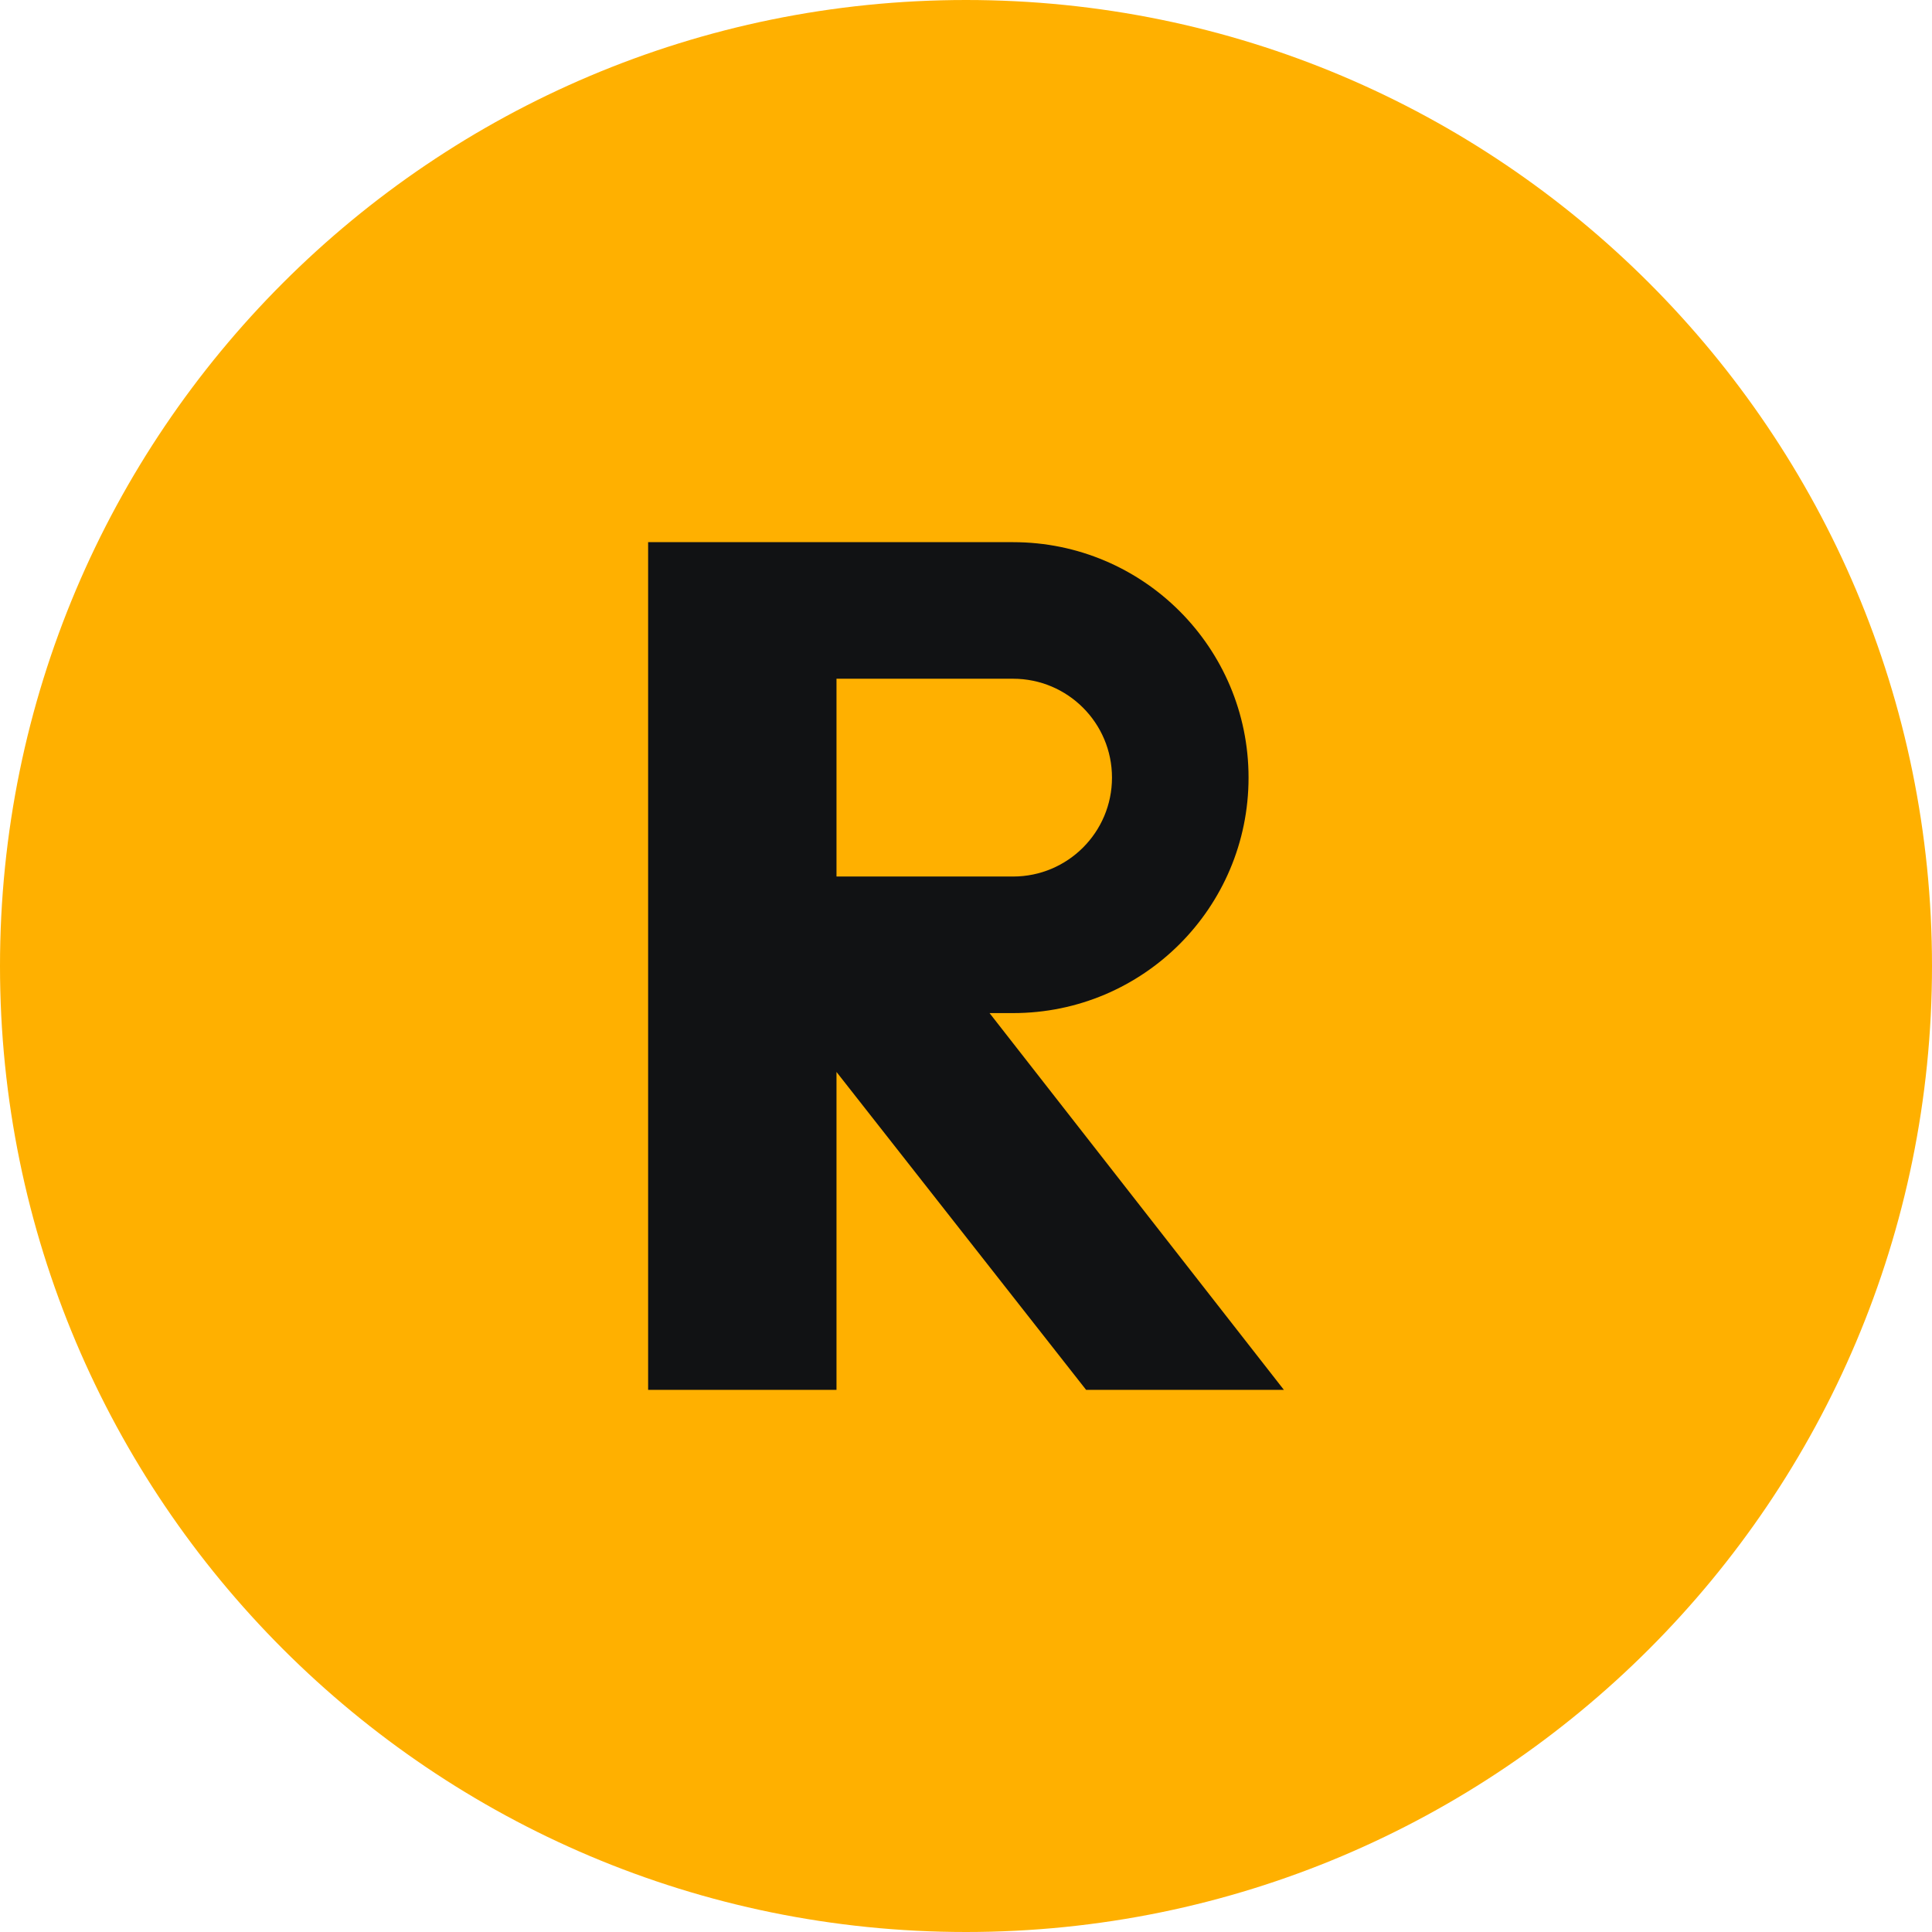
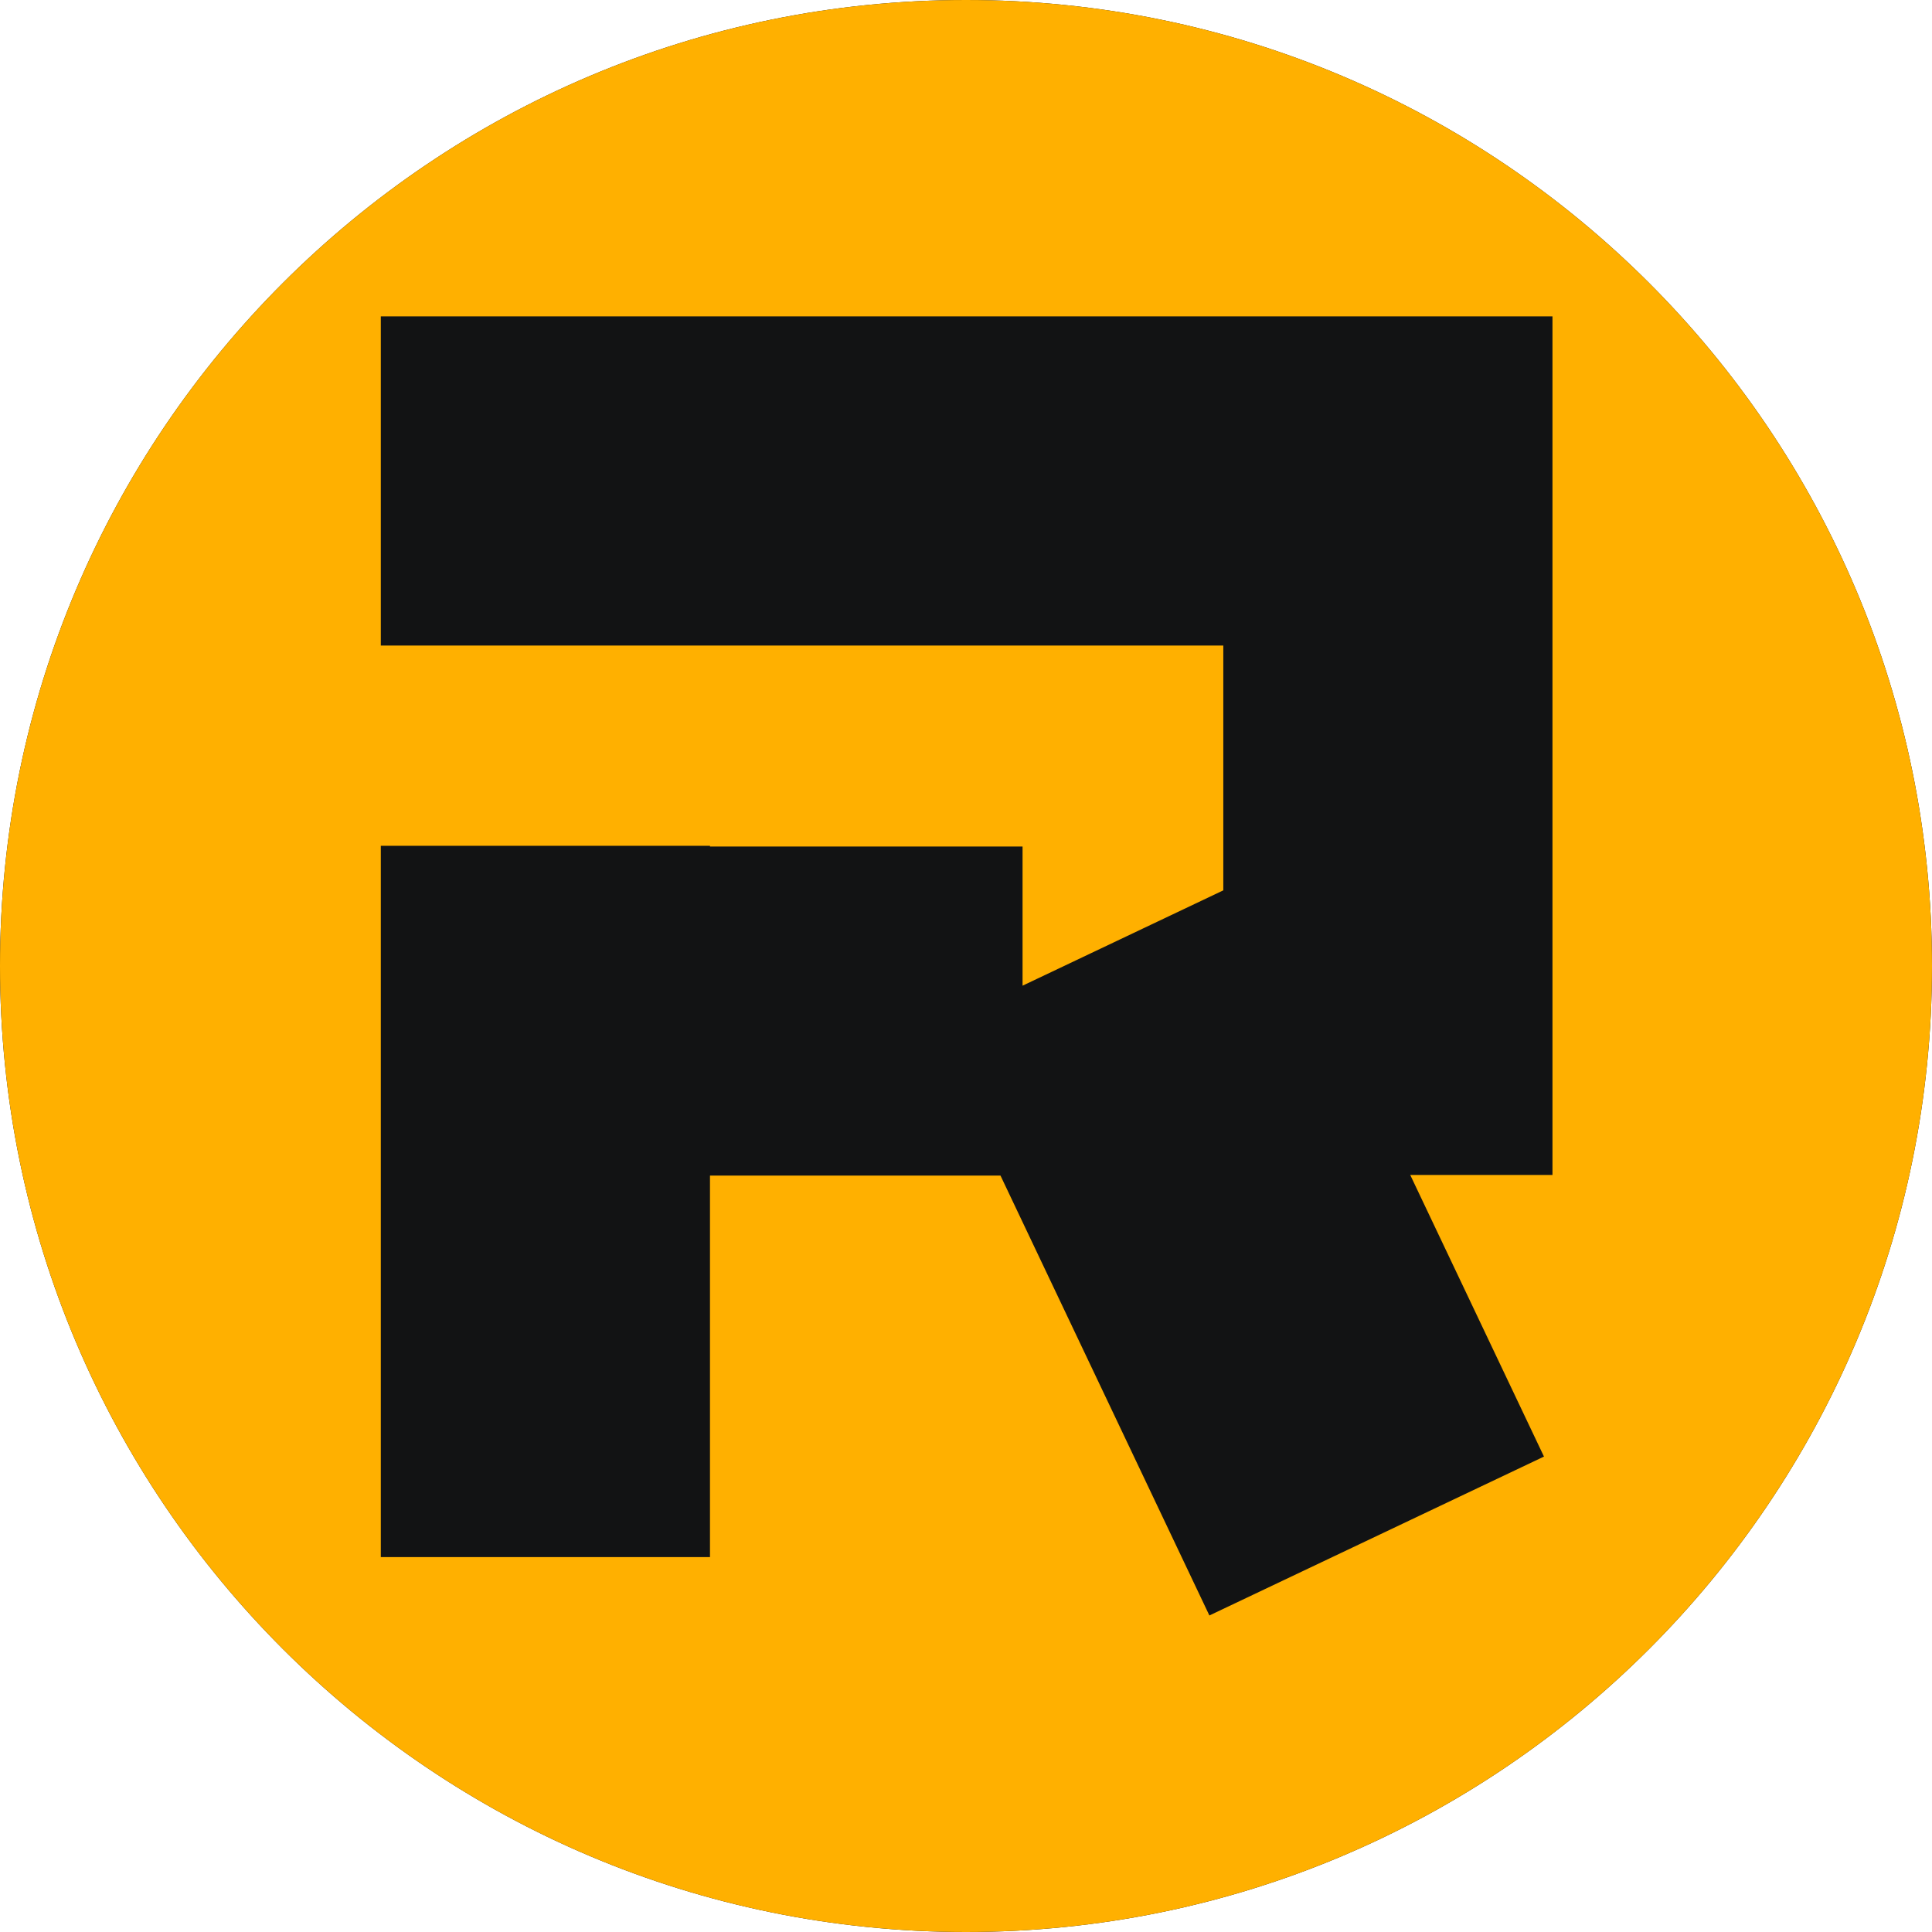
- <svg xmlns="http://www.w3.org/2000/svg" viewBox="0 0 64 64">
-   <circle cx="32" cy="32" r="32" fill="#ffb000" />
-   <g transform="translate(32 32) scale(0.78) translate(-33 -32)">
-     <path fill="#111214" fill-rule="evenodd" d="M19.5 14H35a10 10 0 0 1 0 20h-1l12.5 16h-8.4L27.5 36.5V50h-8Z          M27.5 19.8H35a4.2 4.2 0 0 1 0 8.4h-7.5Z" />
-   </g>
+ <svg xmlns="http://www.w3.org/2000/svg" viewBox="86 91 1200 1200">
+   <circle cx="686" cy="691" r="600" fill="#121314" />
+   <path fill="#FFB000" d="M686 91C1017.37 91 1286 359.629 1286 691C1286 1022.37 1017.37 1291 686 1291C354.629 1291 86 1022.37 86 691C86 359.629 354.629 91 686 91ZM322.534 287.516V491.967H845.816V644.017L721.128 703.229V616.806H526.985V616.354H322.534V1058.14H526.985V821.183H707.425L837.171 1094.4L1044.99 995.704L961.934 820.806H1050.27V287.516H322.534Z" />
</svg>
